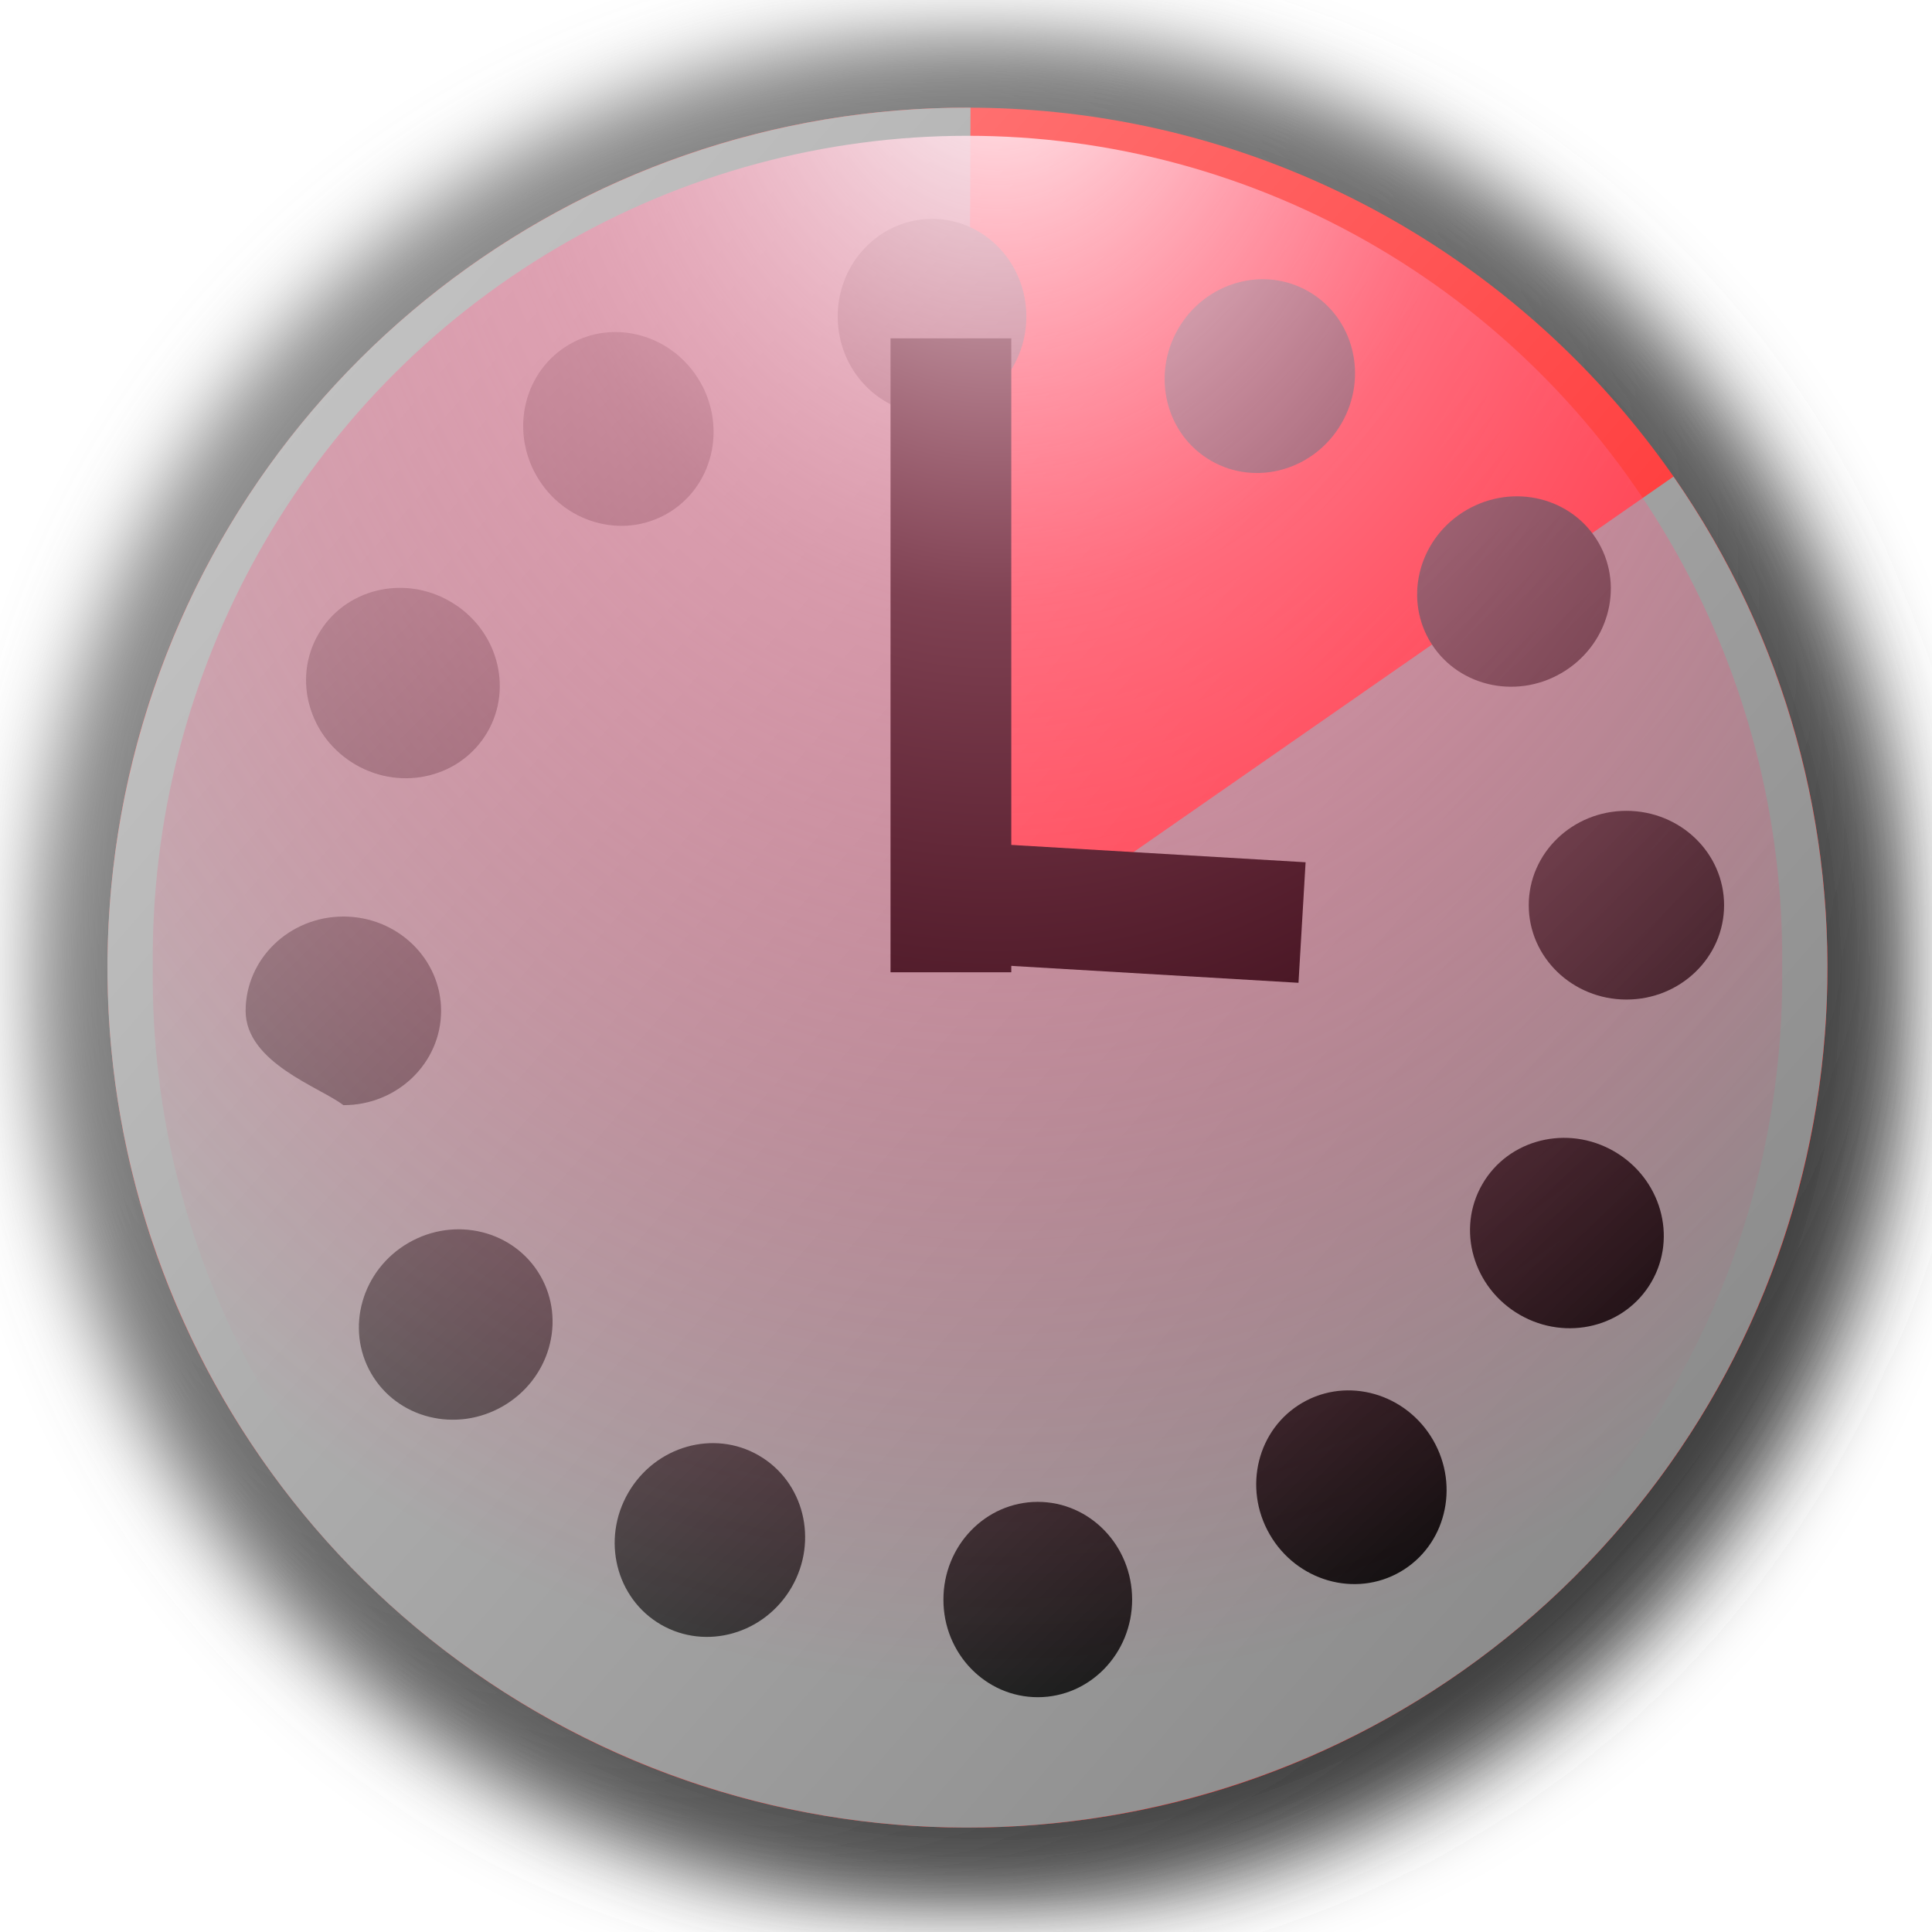
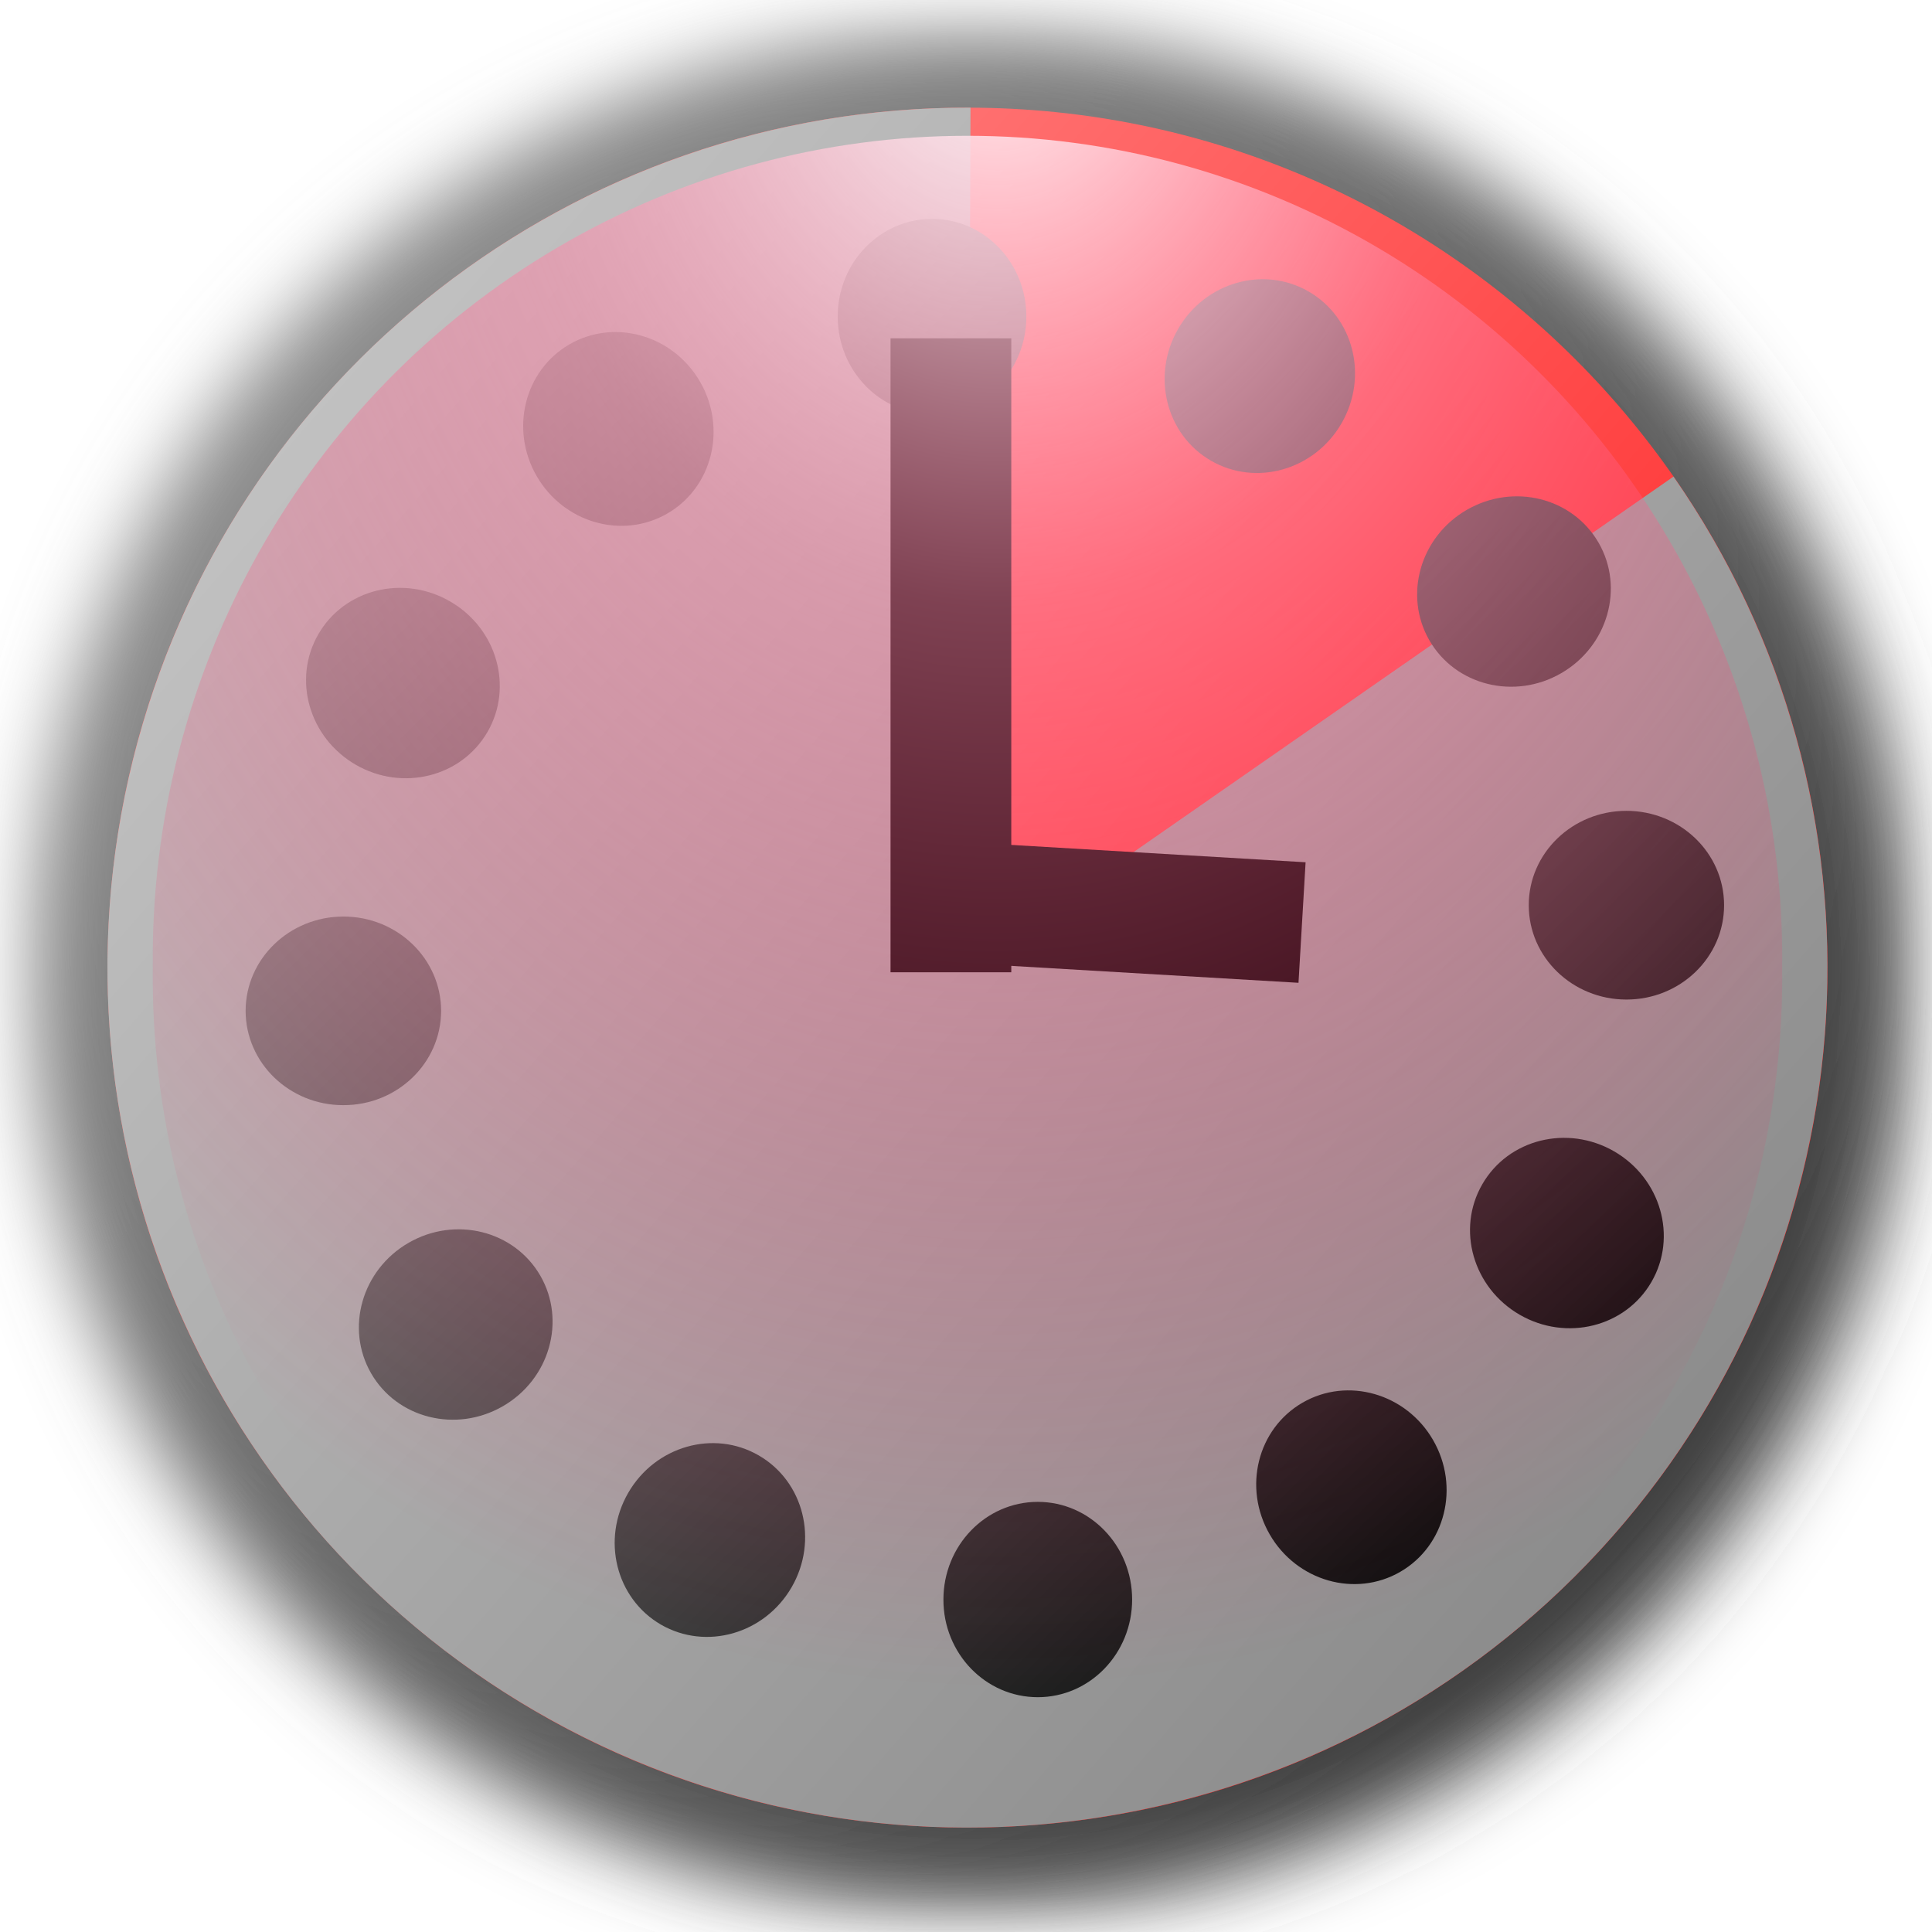
<svg xmlns="http://www.w3.org/2000/svg" xmlns:xlink="http://www.w3.org/1999/xlink" width="16px" height="16px" id="svg2987" version="1.1">
  <defs id="defs2989">
    <linearGradient id="linearGradient4465">
      <stop id="stop4467" offset="0" style="stop-color:#c1c1c1;stop-opacity:1;" />
      <stop id="stop4469" offset="1" style="stop-color:#8c8c8c;stop-opacity:1;" />
    </linearGradient>
    <linearGradient id="linearGradient4424">
      <stop style="stop-color:#000000;stop-opacity:1;" offset="0" id="stop4426" />
      <stop style="stop-color:#b3b3b3;stop-opacity:1;" offset="1" id="stop4428" />
    </linearGradient>
    <linearGradient id="linearGradient4357">
      <stop id="stop4359" offset="0" style="stop-color:#ffffff;stop-opacity:1;" />
      <stop style="stop-color:#ff84a6;stop-opacity:0.498;" offset="0.364" id="stop4473" />
      <stop id="stop4361" offset="1" style="stop-color:#ff0a4d;stop-opacity:0;" />
    </linearGradient>
    <linearGradient id="linearGradient4347">
      <stop id="stop4349" offset="0" style="stop-color:#909090;stop-opacity:1;" />
      <stop id="stop4351" offset="1" style="stop-color:#3c3c3c;stop-opacity:1;" />
    </linearGradient>
    <linearGradient id="linearGradient3767">
      <stop style="stop-color:#ff8282;stop-opacity:1;" offset="0" id="stop3769" />
      <stop style="stop-color:#ff1919;stop-opacity:1;" offset="1" id="stop3771" />
    </linearGradient>
    <linearGradient xlink:href="#linearGradient4347" id="linearGradient3779" x1="2.225" y1="2.83" x2="14.039" y2="13.172" gradientUnits="userSpaceOnUse" />
    <filter id="filter4339">
      <feGaussianBlur stdDeviation="0.324" id="feGaussianBlur4341" />
    </filter>
    <linearGradient xlink:href="#linearGradient3767" id="linearGradient4345" gradientUnits="userSpaceOnUse" x1="2.225" y1="2.83" x2="14.039" y2="13.172" />
    <linearGradient xlink:href="#linearGradient4424" id="linearGradient4430" x1="10.74" y1="16.149" x2="6.306" y2="-1.28" gradientUnits="userSpaceOnUse" />
    <radialGradient xlink:href="#linearGradient4357" id="radialGradient4440" gradientUnits="userSpaceOnUse" gradientTransform="matrix(1.571298,0.01074232,-0.01353758,1.980168,-4.565548,-0.6835587)" cx="8.198" cy="-0.08" fx="8.198" fy="-0.08" r="7.778" />
    <linearGradient xlink:href="#linearGradient4465" id="linearGradient4471" gradientUnits="userSpaceOnUse" x1="2.225" y1="2.83" x2="14.039" y2="13.172" />
  </defs>
  <g id="layer4" style="display:inline">
    <path style="fill:url(#linearGradient3779);fill-opacity:1;stroke:none;display:inline;filter:url(#filter4339)" id="path2997" d="m 15.822,8.133 a 7.778,7.778 0 1 1 -15.556,0 7.778,7.778 0 1 1 15.556,0 z" transform="translate(0,-0.08838835)" />
  </g>
  <g id="layer1" style="display:inline">
    <path transform="matrix(0.9156293,0,0,0.9156293,0.6473722,0.5665854)" d="m 15.822,8.133 a 7.778,7.778 0 1 1 -15.556,0 7.778,7.778 0 1 1 15.556,0 z" id="path4343" style="fill:url(#linearGradient4345);fill-opacity:1;stroke:none" />
  </g>
  <g id="layer5" style="display:inline">
    <path style="fill:url(#linearGradient4471);fill-opacity:1;stroke:none;display:inline" id="path4462" d="M 14.429,3.692 A 7.778,7.778 0 1 1 8.071,0.355 L 8.043,8.133 z" transform="matrix(0.9156293,0,0,0.9156293,0.6473722,0.5665854)" />
  </g>
  <g id="layer2" style="display:inline">
-     <path id="use4309" transform="matrix(0.773237,-0.4464286,0.4464286,0.773237,-1.97159,5.552933)" style="fill:url(#linearGradient4430);fill-opacity:1;stroke:none" d="M 8.875,2.031 C 8.875,2.532 8.483,2.938 8,2.938 7.517,2.938 7.125,2.532 7.125,2.031 7.125,1.531 7.517,1.125 8,1.125 c 0.483,0 0.875,0.406 0.875,0.906 z M 5.848,2.636 C 6.099,3.069 5.962,3.617 5.544,3.858 5.125,4.1 4.583,3.944 4.333,3.511 4.083,3.077 4.219,2.53 4.638,2.289 5.056,2.047 5.598,2.202 5.848,2.636 z M 3.53,4.673 C 3.963,4.923 4.119,5.465 3.877,5.884 3.635,6.302 3.088,6.439 2.655,6.188 2.553,5.938 2.066,5.396 2.307,4.977 2.549,4.559 3.096,4.423 3.53,4.673 z m -0.99,2.923 c 0.501,0 0.906,0.392 0.906,0.875 0,0.483 -0.406,0.875 -0.906,0.875 -0.501,0 -0.906,-0.392 -0.906,-0.875 0,-0.483 0.406,-0.875 0.906,-0.875 z M 3.145,10.623 c 0.433,-0.25 0.981,-0.114 1.222,0.305 0.242,0.419 0.086,0.961 -0.347,1.211 C 3.586,12.389 3.039,12.252 2.797,11.834 2.556,11.415 2.711,10.873 3.145,10.623 z m 2.037,2.319 c 0.25,-0.433 0.792,-0.589 1.211,-0.347 0.419,0.242 0.555,0.789 0.305,1.222 -0.25,0.433 -0.792,0.589 -1.211,0.347 C 5.068,13.922 4.931,13.375 5.182,12.942 z m 2.923,0.99 c 0,-0.501 0.392,-0.906 0.875,-0.906 0.483,0 0.875,0.406 0.875,0.906 0,0.501 -0.392,0.906 -0.875,0.906 -0.483,0 -0.875,-0.406 -0.875,-0.906 z M 11.132,13.327 c -0.25,-0.433 -0.114,-0.981 0.305,-1.222 0.419,-0.242 0.961,-0.086 1.211,0.347 0.25,0.433 0.114,0.981 -0.305,1.222 -0.419,0.242 -0.961,0.086 -1.211,-0.347 z m 2.319,-2.037 c -0.433,-0.25 -0.589,-0.792 -0.347,-1.211 0.242,-0.419 0.789,-0.555 1.222,-0.305 0.433,0.25 0.589,0.792 0.347,1.211 -0.242,0.419 -0.789,0.555 -1.222,0.305 z M 14.44,8.366 c -0.501,0 -0.906,-0.392 -0.906,-0.875 0,-0.483 0.406,-0.875 0.906,-0.875 0.501,0 0.906,0.392 0.906,0.875 0,0.483 -0.406,0.875 -0.906,0.875 z M 13.835,5.34 C 13.402,5.59 12.855,5.454 12.613,5.035 12.371,4.617 12.527,4.074 12.96,3.824 c 0.433,-0.25 0.981,-0.114 1.222,0.305 0.242,0.419 0.086,0.961 -0.347,1.211 z M 11.798,3.021 C 11.548,3.454 11.006,3.61 10.588,3.368 10.169,3.127 10.033,2.579 10.283,2.146 10.533,1.712 11.075,1.557 11.494,1.799 11.912,2.04 12.049,2.587 11.798,3.021 z" />
+     <path id="use4309" transform="matrix(0.773237,-0.4464286,0.4464286,0.773237,-1.97159,5.552933)" style="fill:url(#linearGradient4430);fill-opacity:1;stroke:none" d="M 8.875,2.031 C 8.875,2.532 8.483,2.938 8,2.938 7.517,2.938 7.125,2.532 7.125,2.031 7.125,1.531 7.517,1.125 8,1.125 c 0.483,0 0.875,0.406 0.875,0.906 z M 5.848,2.636 C 6.099,3.069 5.962,3.617 5.544,3.858 5.125,4.1 4.583,3.944 4.333,3.511 4.083,3.077 4.219,2.53 4.638,2.289 5.056,2.047 5.598,2.202 5.848,2.636 z M 3.53,4.673 C 3.963,4.923 4.119,5.465 3.877,5.884 3.635,6.302 3.088,6.439 2.655,6.188 2.221,5.938 2.066,5.396 2.307,4.977 2.549,4.559 3.096,4.423 3.53,4.673 z m -0.99,2.923 c 0.501,0 0.906,0.392 0.906,0.875 0,0.483 -0.406,0.875 -0.906,0.875 -0.501,0 -0.906,-0.392 -0.906,-0.875 0,-0.483 0.406,-0.875 0.906,-0.875 z M 3.145,10.623 c 0.433,-0.25 0.981,-0.114 1.222,0.305 0.242,0.419 0.086,0.961 -0.347,1.211 C 3.586,12.389 3.039,12.252 2.797,11.834 2.556,11.415 2.711,10.873 3.145,10.623 z m 2.037,2.319 c 0.25,-0.433 0.792,-0.589 1.211,-0.347 0.419,0.242 0.555,0.789 0.305,1.222 -0.25,0.433 -0.792,0.589 -1.211,0.347 C 5.068,13.922 4.931,13.375 5.182,12.942 z m 2.923,0.99 c 0,-0.501 0.392,-0.906 0.875,-0.906 0.483,0 0.875,0.406 0.875,0.906 0,0.501 -0.392,0.906 -0.875,0.906 -0.483,0 -0.875,-0.406 -0.875,-0.906 z M 11.132,13.327 c -0.25,-0.433 -0.114,-0.981 0.305,-1.222 0.419,-0.242 0.961,-0.086 1.211,0.347 0.25,0.433 0.114,0.981 -0.305,1.222 -0.419,0.242 -0.961,0.086 -1.211,-0.347 z m 2.319,-2.037 c -0.433,-0.25 -0.589,-0.792 -0.347,-1.211 0.242,-0.419 0.789,-0.555 1.222,-0.305 0.433,0.25 0.589,0.792 0.347,1.211 -0.242,0.419 -0.789,0.555 -1.222,0.305 z M 14.44,8.366 c -0.501,0 -0.906,-0.392 -0.906,-0.875 0,-0.483 0.406,-0.875 0.906,-0.875 0.501,0 0.906,0.392 0.906,0.875 0,0.483 -0.406,0.875 -0.906,0.875 z M 13.835,5.34 C 13.402,5.59 12.855,5.454 12.613,5.035 12.371,4.617 12.527,4.074 12.96,3.824 c 0.433,-0.25 0.981,-0.114 1.222,0.305 0.242,0.419 0.086,0.961 -0.347,1.211 z M 11.798,3.021 C 11.548,3.454 11.006,3.61 10.588,3.368 10.169,3.127 10.033,2.579 10.283,2.146 10.533,1.712 11.075,1.557 11.494,1.799 11.912,2.04 12.049,2.587 11.798,3.021 z" />
    <path style="fill:none;stroke:#000000;stroke-width:1px;stroke-linecap:butt;stroke-linejoin:miter;stroke-opacity:1" d="m 7.875,2.802 0,5.25" id="path4436" />
    <path style="fill:none;stroke:#000000;stroke-width:1px;stroke-linecap:butt;stroke-linejoin:miter;stroke-opacity:1" d="M 7.778,7.463 10.783,7.64" id="path4438" />
  </g>
  <g id="layer3" style="display:inline">
    <path style="fill:url(#radialGradient4440);fill-opacity:1;stroke:none" id="path4353" d="m 15.412,8.133 a 7.369,7.437 0 1 1 -14.737,0 7.369,7.437 0 1 1 14.737,0 z" transform="matrix(0.9156293,0,0,0.9156293,0.6473722,0.5665854)" />
  </g>
</svg>
